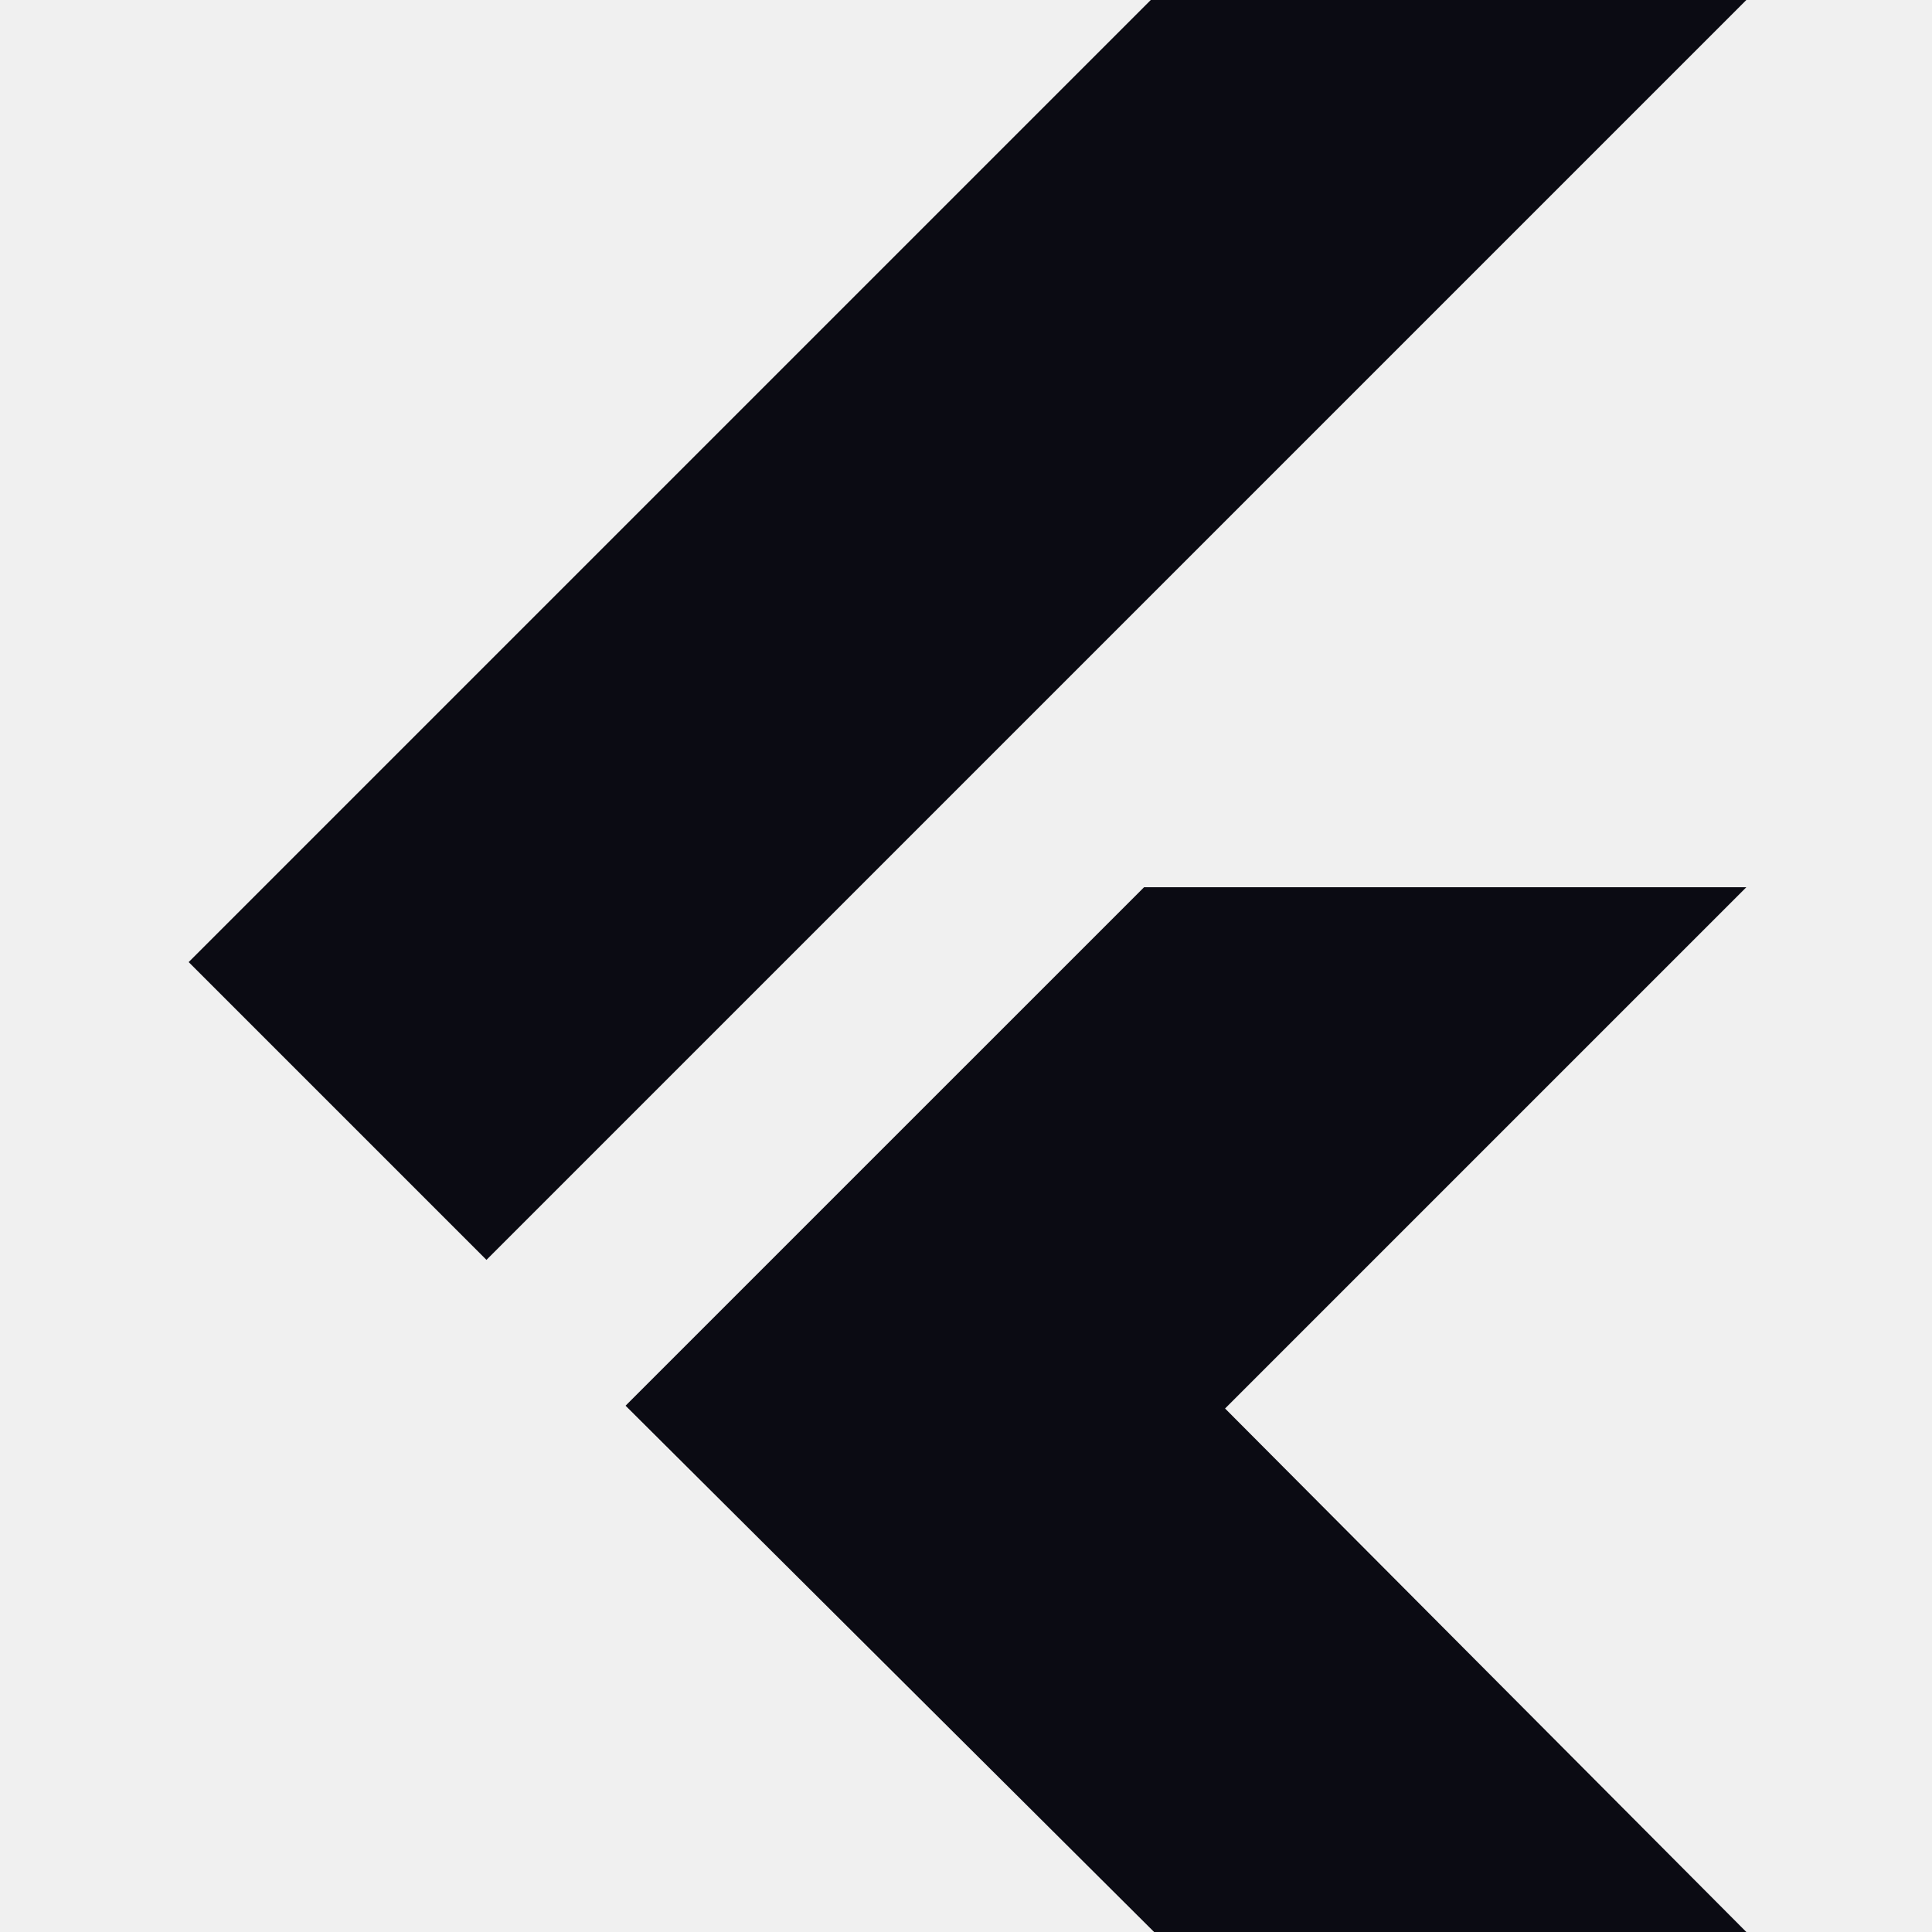
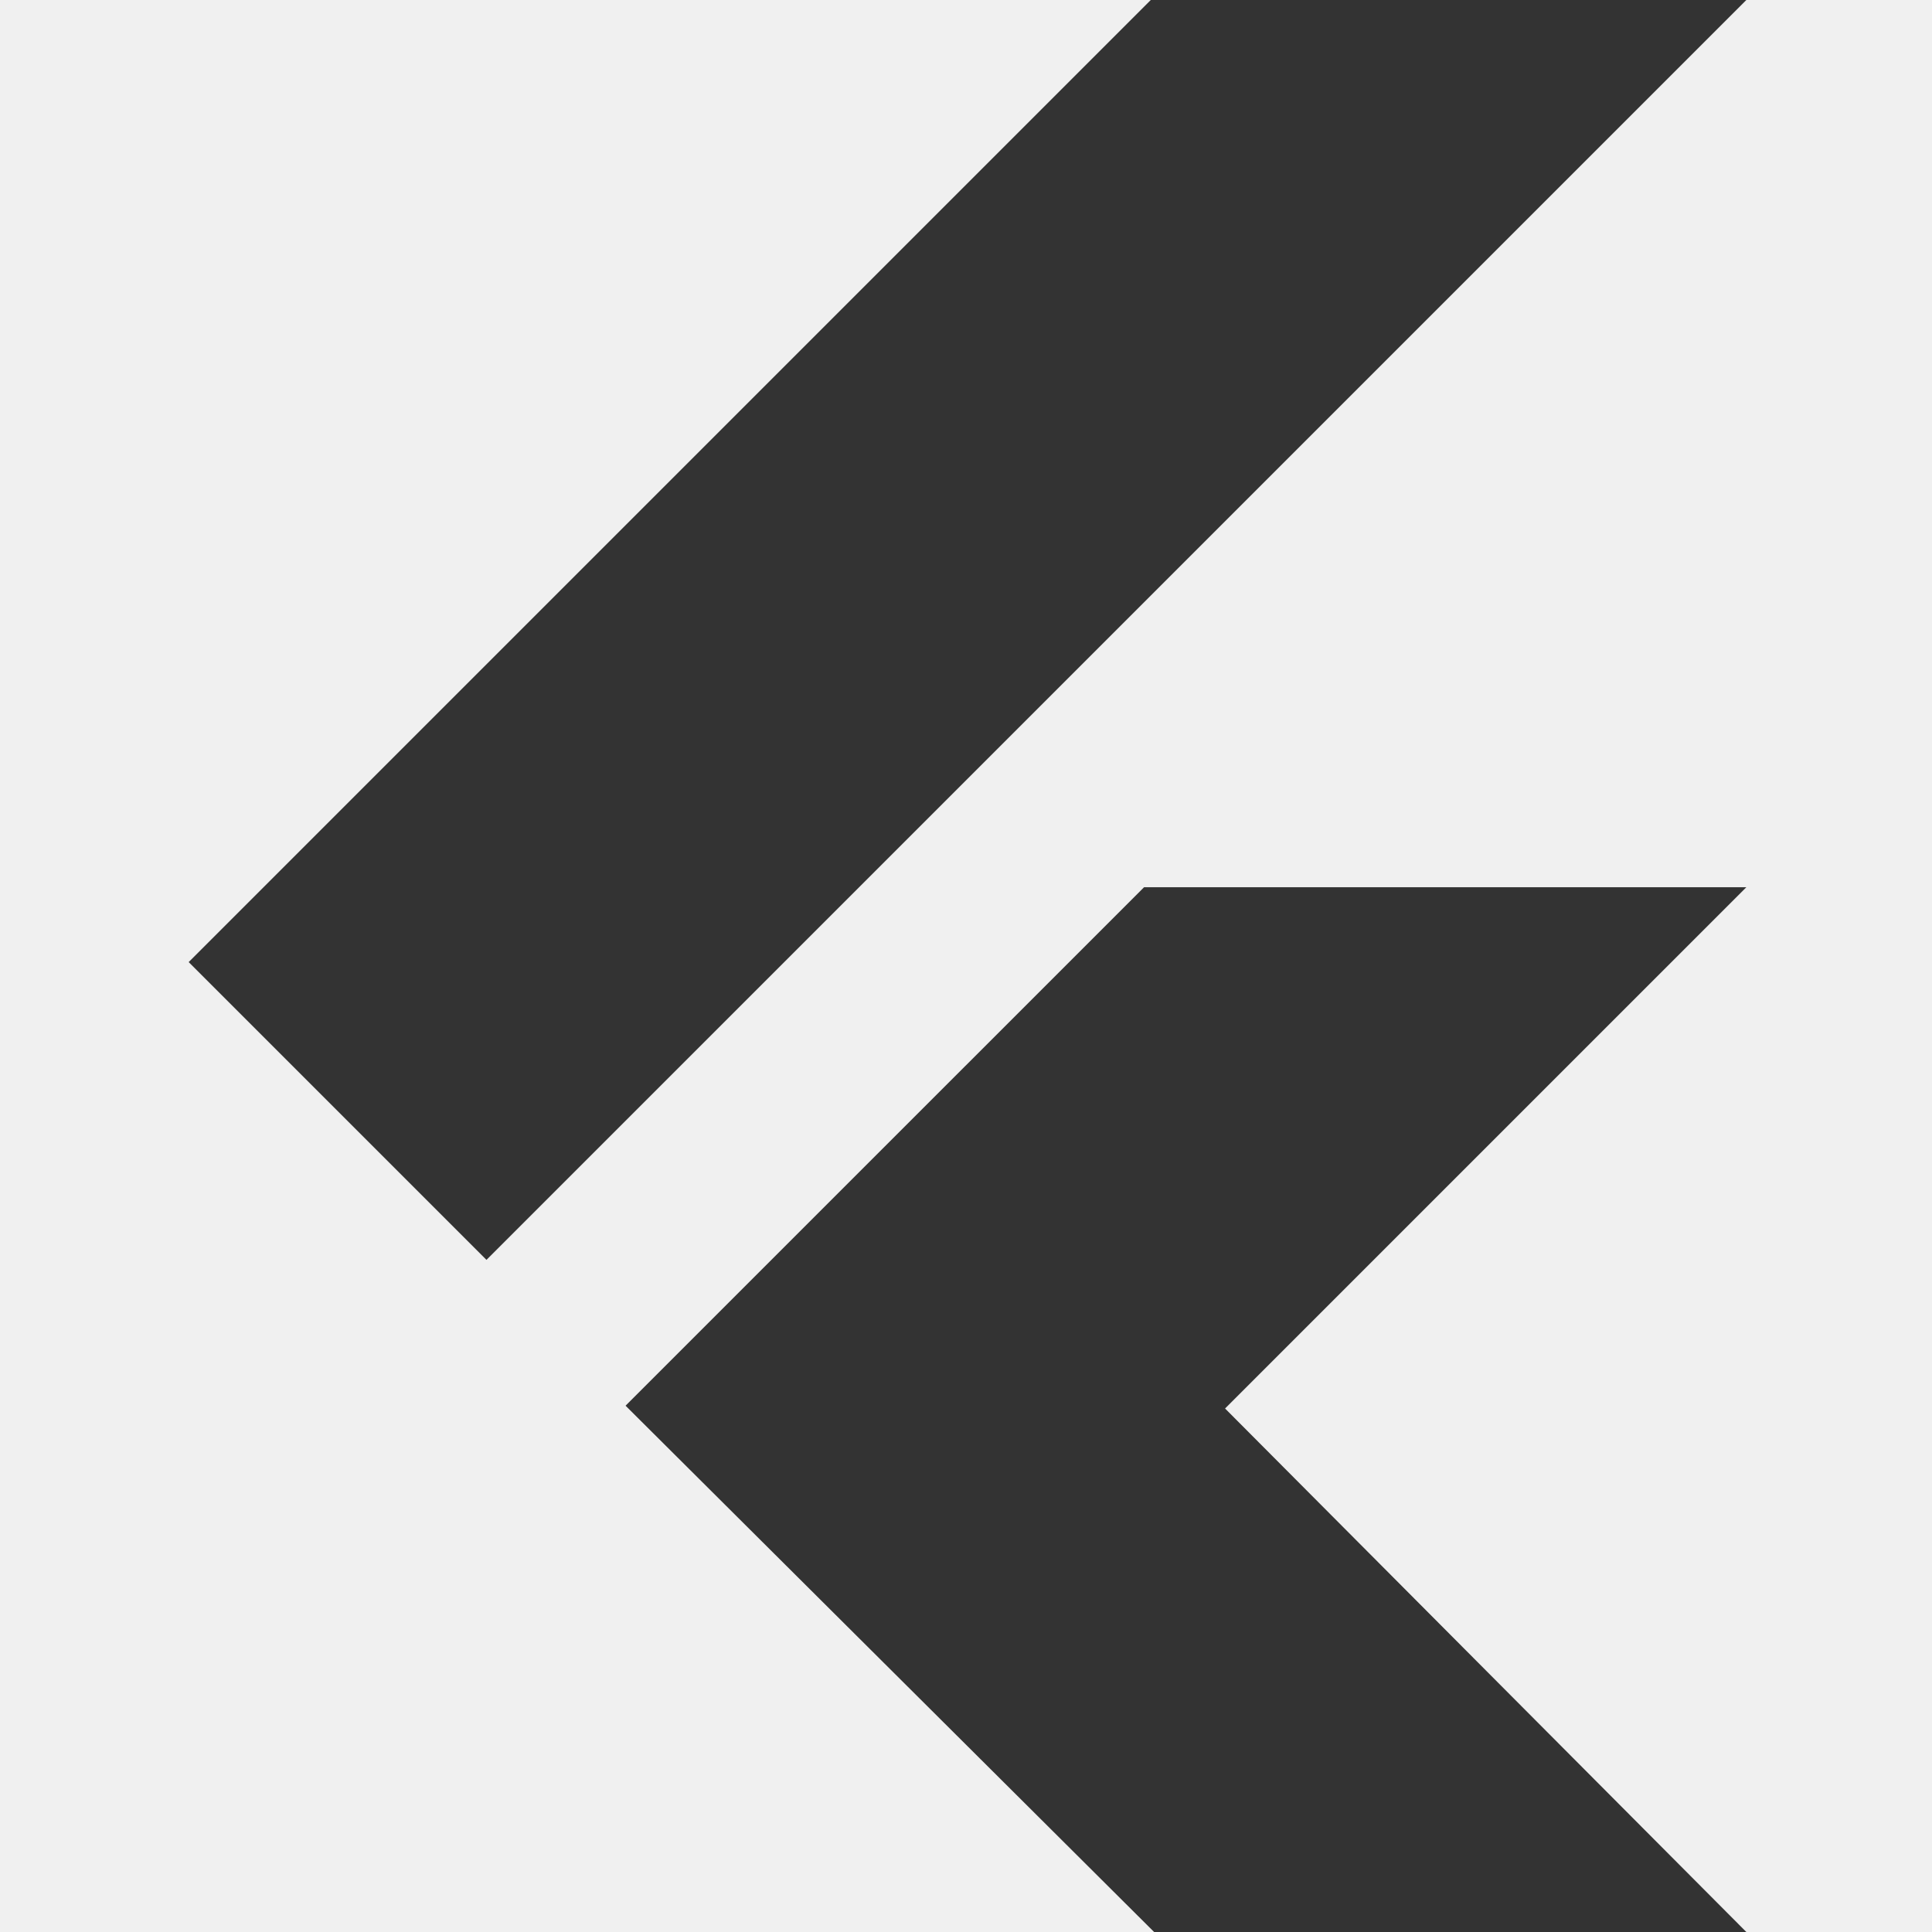
<svg xmlns="http://www.w3.org/2000/svg" width="512" height="512" viewBox="0 0 512 512" fill="none">
-   <g clip-path="url(#clip0_403_624)">
-     <path d="M50 254.964L304.964 0H462.798L128.916 333.88L50 254.964Z" fill="#0B0B13" />
-     <path d="M303.188 235.123L165.782 372.526L305.852 512H462.797L324.655 373.265L462.799 235.123H303.188Z" fill="#0B0B13" />
+   <g clip-path="url(#clip0_407_1022)">
+     <path d="M50 254.964L304.964 0H462.798L128.916 333.88L50 254.964Z" fill="#333333" />
+     <path d="M303.188 235.123L165.782 372.526L305.852 512H462.797L324.655 373.265L462.799 235.123H303.188Z" fill="#333333" />
  </g>
  <defs>
-     <clipPath id="clip0_403_624">
+     <clipPath id="clip0_407_1022">
      <rect width="512" height="512" fill="white" />
    </clipPath>
  </defs>
</svg>
